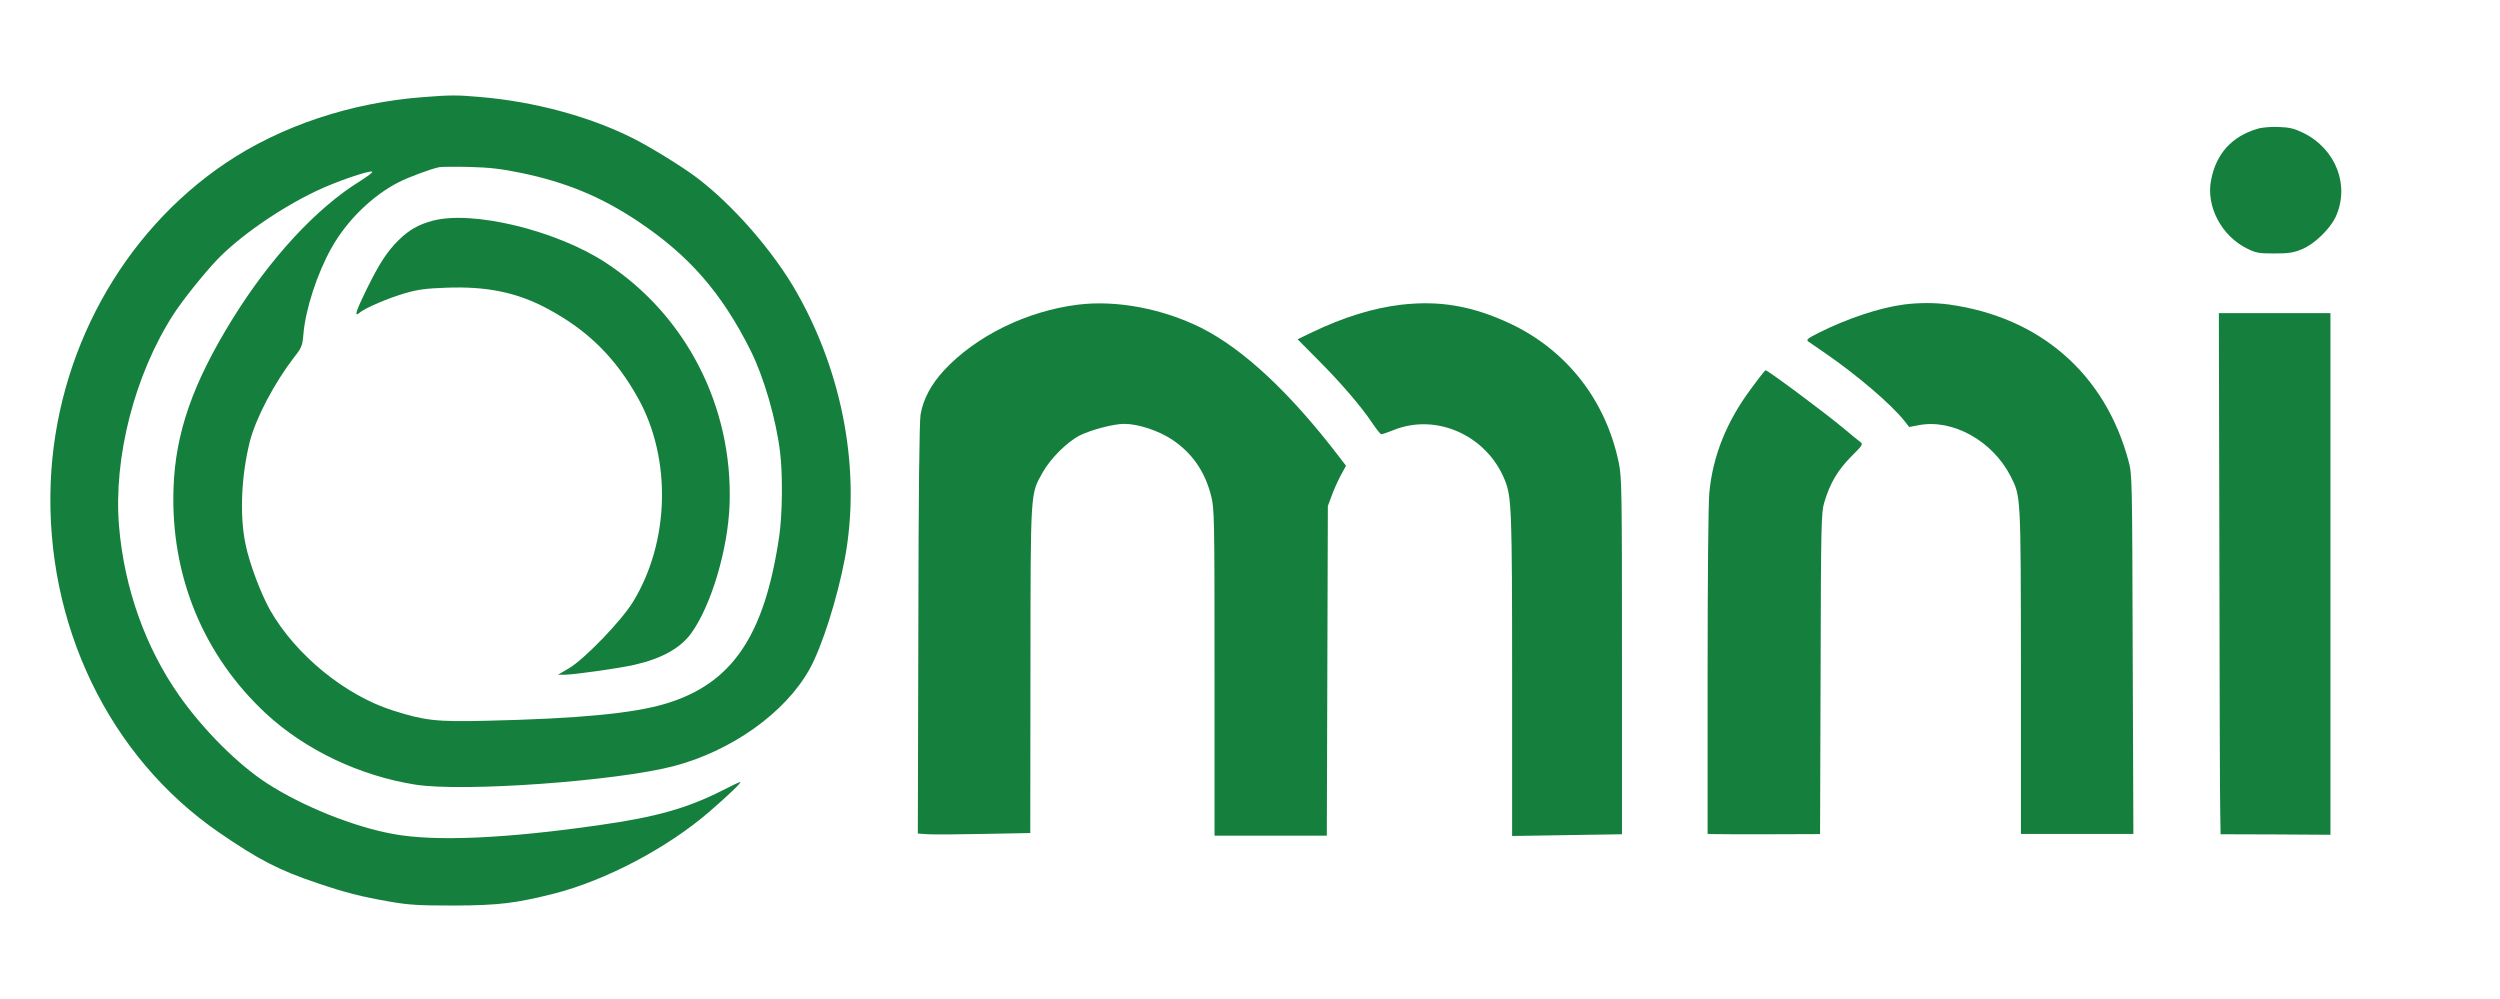
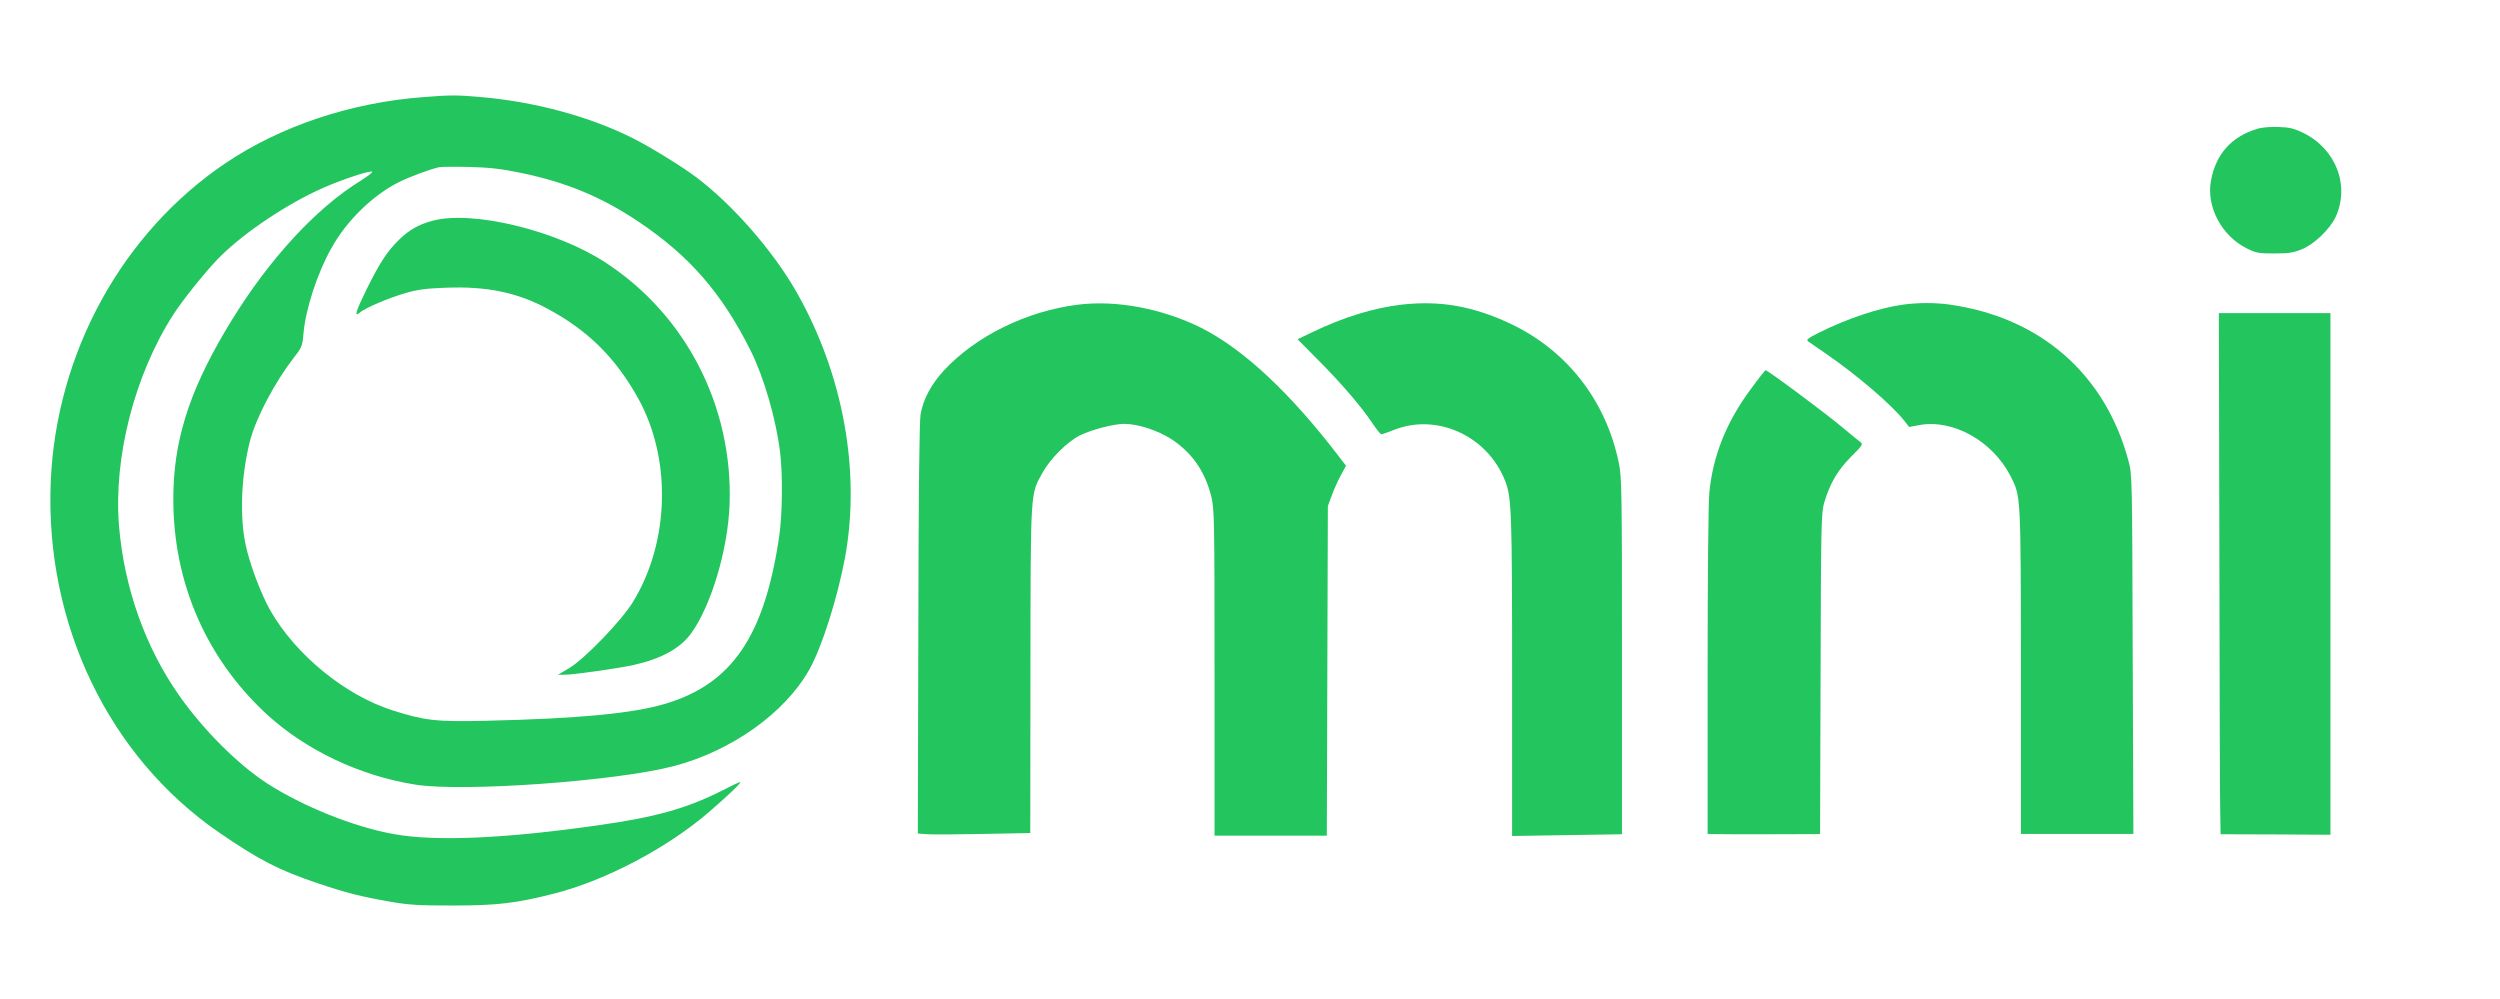
<svg xmlns="http://www.w3.org/2000/svg" width="1445" height="577" viewBox="0 0 1445 577">
-   <g transform="translate(0,577) scale(0.1,-0.1)" fill="#15803d">
+   <g transform="translate(0,577) scale(0.1,-0.1)" fill="#22c55e">
    <path d="M2450 5209 c-419 -31 -825 -166 -1145 -381 -600 -404 -982 -1100 -1012 -1848 -32 -818 336 -1583 972 -2021 231 -159 348 -219 568 -293 162 -55 255 -79 423 -108 111 -19 163 -22 369 -22 257 1 355 13 578 69 298 76 657 265 899 475 112 97 188 170 176 170 -4 0 -51 -22 -105 -50 -202 -102 -383 -153 -708 -199 -541 -78 -950 -96 -1189 -52 -230 41 -526 160 -732 293 -167 108 -367 307 -507 506 -196 278 -319 623 -349 981 -33 396 90 875 314 1223 52 81 175 235 253 317 128 134 364 298 575 398 109 52 300 118 321 111 7 -2 -24 -26 -67 -53 -255 -157 -524 -448 -744 -805 -227 -368 -326 -654 -337 -970 -18 -506 171 -967 535 -1305 226 -209 540 -359 862 -410 275 -44 1163 20 1495 107 334 88 642 307 783 558 72 128 162 411 206 646 92 498 -10 1061 -279 1534 -135 238 -370 507 -580 665 -79 60 -267 176 -365 225 -252 127 -574 214 -892 240 -126 11 -166 11 -318 -1z m560 -438 c261 -54 465 -138 680 -282 294 -197 481 -411 648 -744 78 -156 148 -399 171 -590 16 -130 13 -361 -5 -484 -85 -578 -273 -854 -659 -969 -188 -56 -503 -86 -1035 -98 -289 -7 -355 1 -541 60 -275 88 -559 320 -707 578 -54 96 -120 270 -143 383 -35 168 -24 400 26 597 36 136 143 338 255 483 44 56 48 65 54 136 12 142 80 350 161 494 88 159 239 306 390 382 59 30 186 77 235 87 14 2 93 3 175 1 116 -3 183 -11 295 -34z" />
    <path d="M2500 4494 c-82 -22 -135 -53 -194 -110 -69 -68 -111 -133 -186 -284 -63 -129 -75 -166 -42 -138 29 27 171 87 266 114 72 21 121 27 235 31 234 9 408 -27 581 -119 236 -125 399 -286 530 -523 193 -350 180 -830 -32 -1175 -67 -109 -280 -330 -370 -383 l-63 -37 38 0 c50 0 315 37 402 57 156 35 266 95 329 181 116 159 214 487 223 747 20 565 -252 1095 -718 1398 -285 186 -769 303 -999 241z" />
    <path d="M13050 5026 c-149 -43 -241 -144 -270 -297 -30 -152 61 -324 209 -396 50 -25 67 -28 156 -28 82 0 111 4 159 24 71 28 161 115 195 185 85 182 4 394 -186 488 -52 25 -79 32 -141 34 -43 2 -97 -2 -122 -10z" />
    <path d="M6230 4009 c-296 -37 -589 -181 -774 -380 -74 -81 -119 -164 -135 -254 -7 -40 -12 -452 -13 -1242 l-3 -1181 60 -4 c33 -2 179 -1 325 2 l265 5 1 945 c1 1054 -1 1010 71 1140 45 80 141 176 214 213 66 33 196 67 257 67 81 0 198 -39 277 -91 115 -77 189 -183 225 -324 19 -76 20 -110 20 -1022 l0 -943 325 0 324 0 3 952 3 953 23 62 c12 34 36 86 52 116 l30 55 -37 48 c-282 370 -553 624 -798 748 -224 112 -492 163 -715 135z" />
    <path d="M8101 4009 c-164 -19 -337 -73 -518 -160 l-83 -40 116 -117 c132 -132 250 -269 315 -366 24 -36 48 -66 53 -66 5 0 38 11 73 25 248 99 540 -34 642 -293 38 -96 41 -174 41 -1129 l0 -925 318 5 317 5 0 1028 c0 950 -1 1036 -18 1117 -74 362 -301 653 -629 807 -218 102 -406 134 -627 109z" />
    <path d="M11005 4010 c-142 -19 -322 -79 -490 -162 -67 -34 -77 -42 -63 -52 9 -6 56 -38 103 -71 181 -125 374 -290 451 -386 l29 -37 58 11 c195 36 424 -92 528 -295 60 -119 59 -98 60 -1127 l0 -941 325 0 325 0 -4 1037 c-3 1024 -3 1039 -24 1118 -135 504 -511 832 -1038 905 -80 11 -174 11 -260 0z" />
    <path d="M12828 2578 c1 -761 3 -1439 5 -1506 l2 -124 317 -1 318 -2 0 1508 0 1507 -322 0 -323 0 3 -1382z" />
    <path d="M10121 3523 c-141 -189 -221 -388 -241 -600 -6 -62 -10 -494 -10 -1039 l0 -934 28 -1 c15 -1 161 -1 324 -1 l298 1 3 928 c2 861 4 932 21 988 33 111 77 186 154 264 67 67 72 74 55 86 -10 7 -54 43 -98 80 -105 88 -437 335 -450 335 -3 0 -41 -48 -84 -107z" />
  </g>
</svg>
